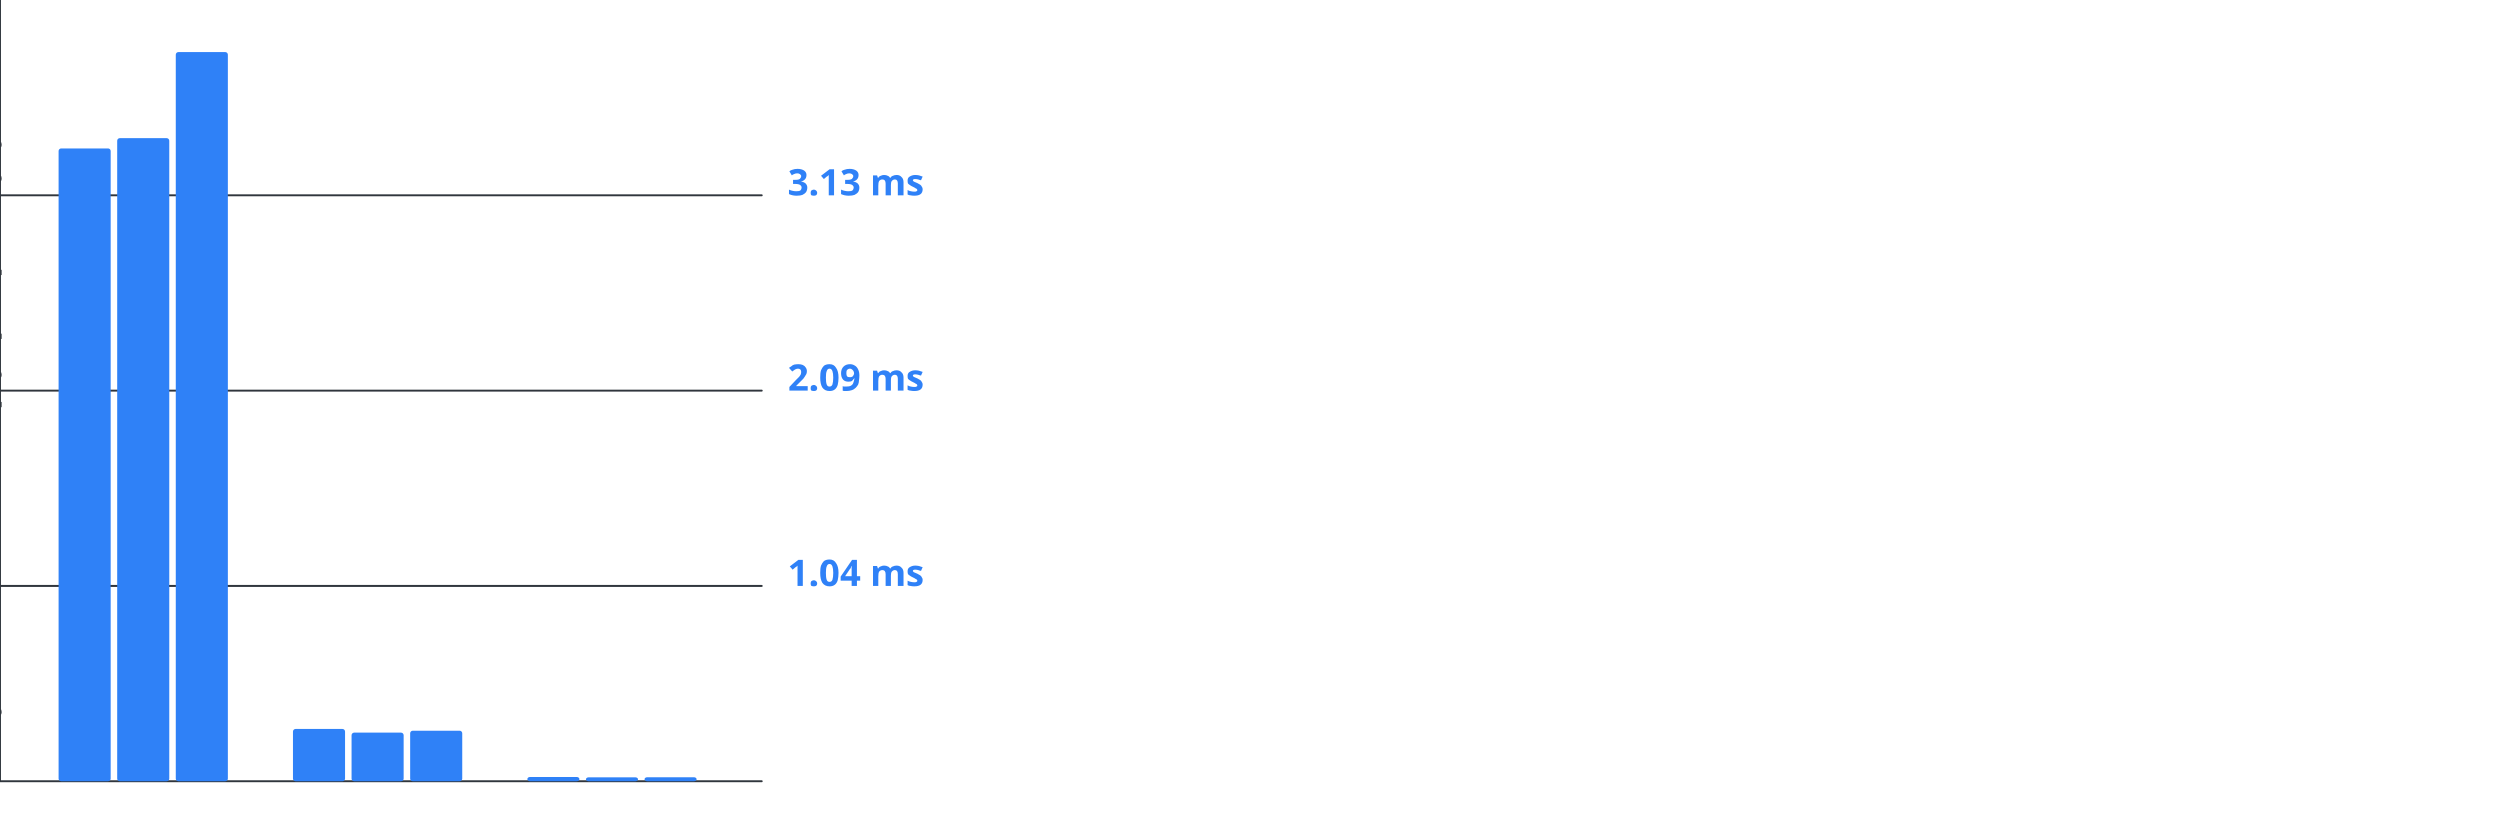
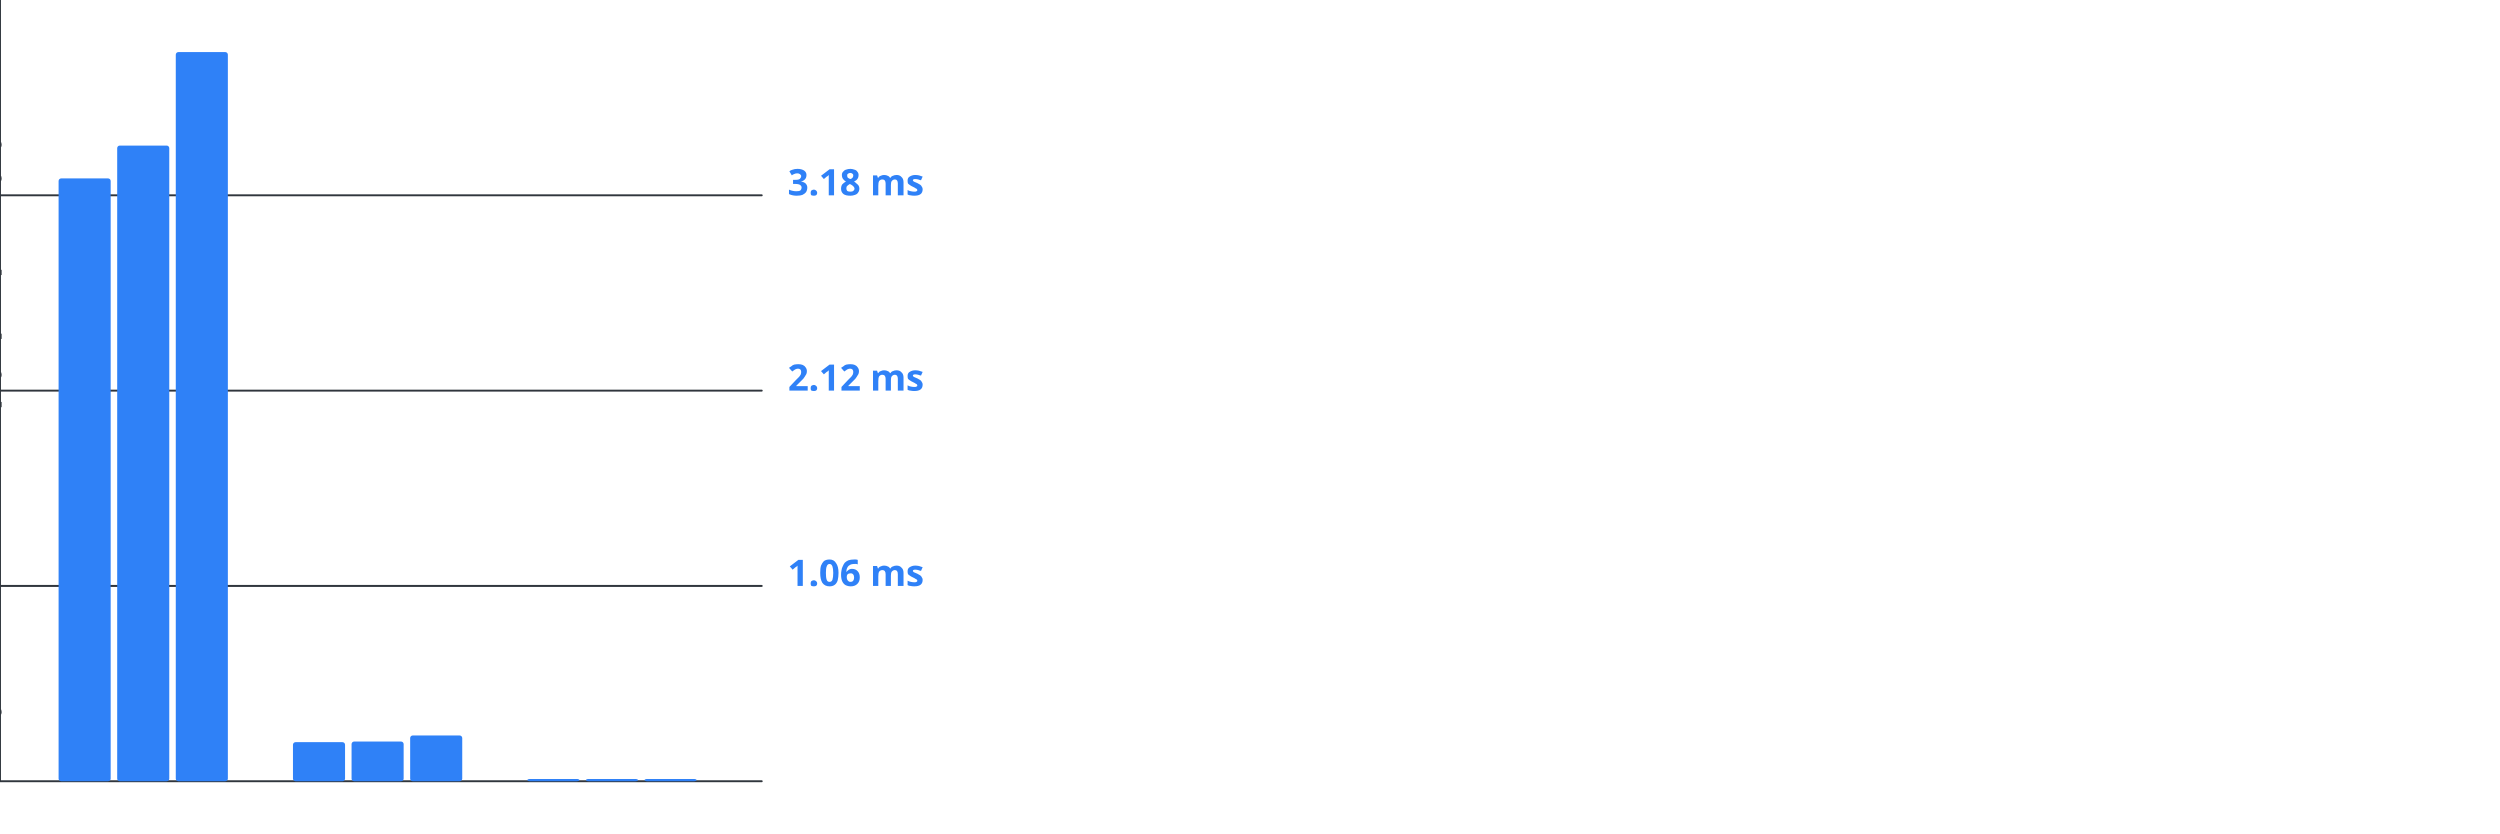
<svg xmlns="http://www.w3.org/2000/svg" class="chart" viewBox="0 0 96 32">
  <style>
    .chart .bg {
      fill: #eee5;
    }
    .chart .w {
      fill: none;
      stroke: #30363d;
      stroke-width: 0.075;
    }
    .chart .c {
      fill: #2f81f7;
    }
    .chart .t {
      font-size: 1.4px;
      font-weight: bold;
      fill: #30363d;
      font-family: -apple-system, BlinkMacSystemFont, "Segoe UI", "Noto Sans", Helvetica, Arial, sans-serif, "Apple Color Emoji", "Segoe UI Emoji";
      transform: rotate(90deg);
      transform-box: fill-box;
      transform-origin: left;
    }
    .chart .un {
      font-size: 1.4px;
      font-weight: bold;
      fill: #2f81f7;
      font-family: -apple-system, BlinkMacSystemFont, "Segoe UI", "Noto Sans", Helvetica, Arial, sans-serif, "Apple Color Emoji", "Segoe UI Emoji";
    }
    .chart path {
      fill: none;
      stroke: #2f81f7;
      stroke-linejoin: round;
      stroke-linecap: round;
    }
  </style>
-   <text class="un" x="30.25" y="7.5">3.13 ms</text>
-   <text class="un" x="30.25" y="15">2.09 ms</text>
-   <text class="un" x="30.25" y="22.5">1.04 ms</text>
+   <text class="un" x="30.25" y="7.5">3.18 ms</text>
+   <text class="un" x="30.25" y="15">2.12 ms</text>
+   <text class="un" x="30.25" y="22.5">1.06 ms</text>
  <path class="w" d="     M0     ,0 0,30 29.25,30     M0,7.5 29.25,7.5     M0,15 29.25,15     M0,22.5 29.25,22.5   " />
  <text x="1.25" y="1" class="t">array join</text>
-   <rect class="c" x="2.25" y="5.7" height="24.3" width="2" rx="0.1" />
-   <rect class="c" x="4.5" y="5.305" height="24.695" width="2" rx="0.1" />
+   <rect class="c" x="2.25" y="6.851" height="23.149" width="2" rx="0.1" />
+   <rect class="c" x="4.5" y="5.59" height="24.41" width="2" rx="0.1" />
  <rect class="c" x="6.75" y="2" height="28" width="2" rx="0.1" />
  <text x="10.25" y="1" class="t">backticks</text>
-   <rect class="c" x="11.25" y="27.992" height="2.008" width="2" rx="0.1" />
-   <rect class="c" x="13.5" y="28.133" height="1.867" width="2" rx="0.1" />
-   <rect class="c" x="15.75" y="28.059" height="1.941" width="2" rx="0.1" />
+   <rect class="c" x="11.25" y="28.499" height="1.501" width="2" rx="0.1" />
+   <rect class="c" x="13.5" y="28.475" height="1.525" width="2" rx="0.1" />
+   <rect class="c" x="15.75" y="28.242" height="1.758" width="2" rx="0.1" />
  <text x="19.25" y="1" class="t">concatenation</text>
-   <rect class="c" x="20.25" y="29.837" height="0.163" width="2" rx="0.1" />
-   <rect class="c" x="22.5" y="29.85" height="0.15" width="2" rx="0.1" />
-   <rect class="c" x="24.75" y="29.847" height="0.153" width="2" rx="0.1" />
+   <rect class="c" x="20.25" y="29.913" height="0.087" width="2" rx="0.1" />
+   <rect class="c" x="22.5" y="29.913" height="0.087" width="2" rx="0.1" />
+   <rect class="c" x="24.75" y="29.913" height="0.087" width="2" rx="0.1" />
</svg>
